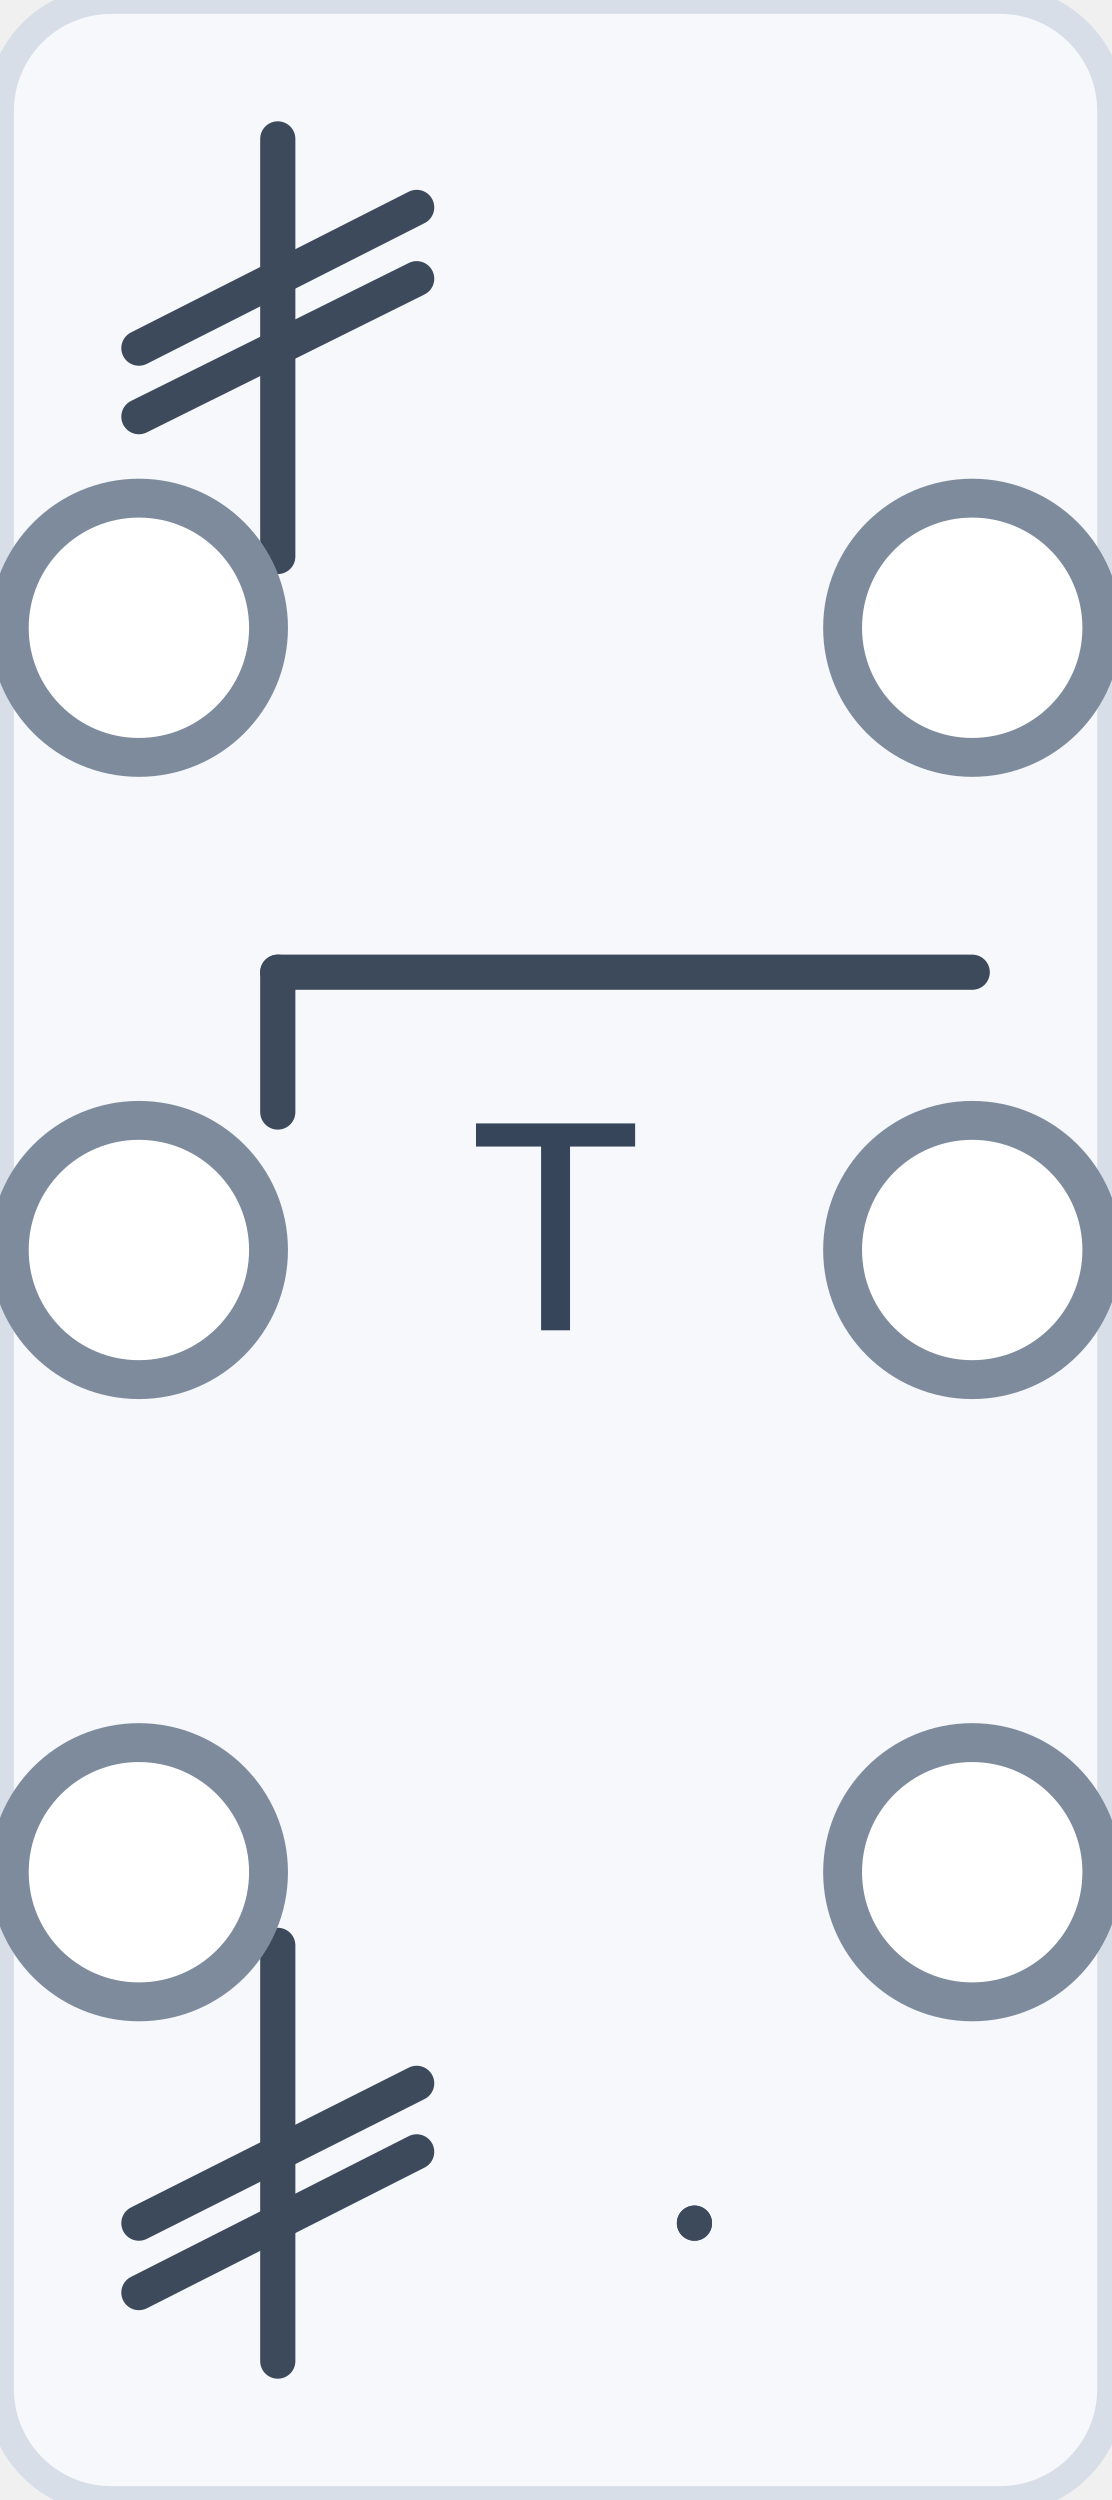
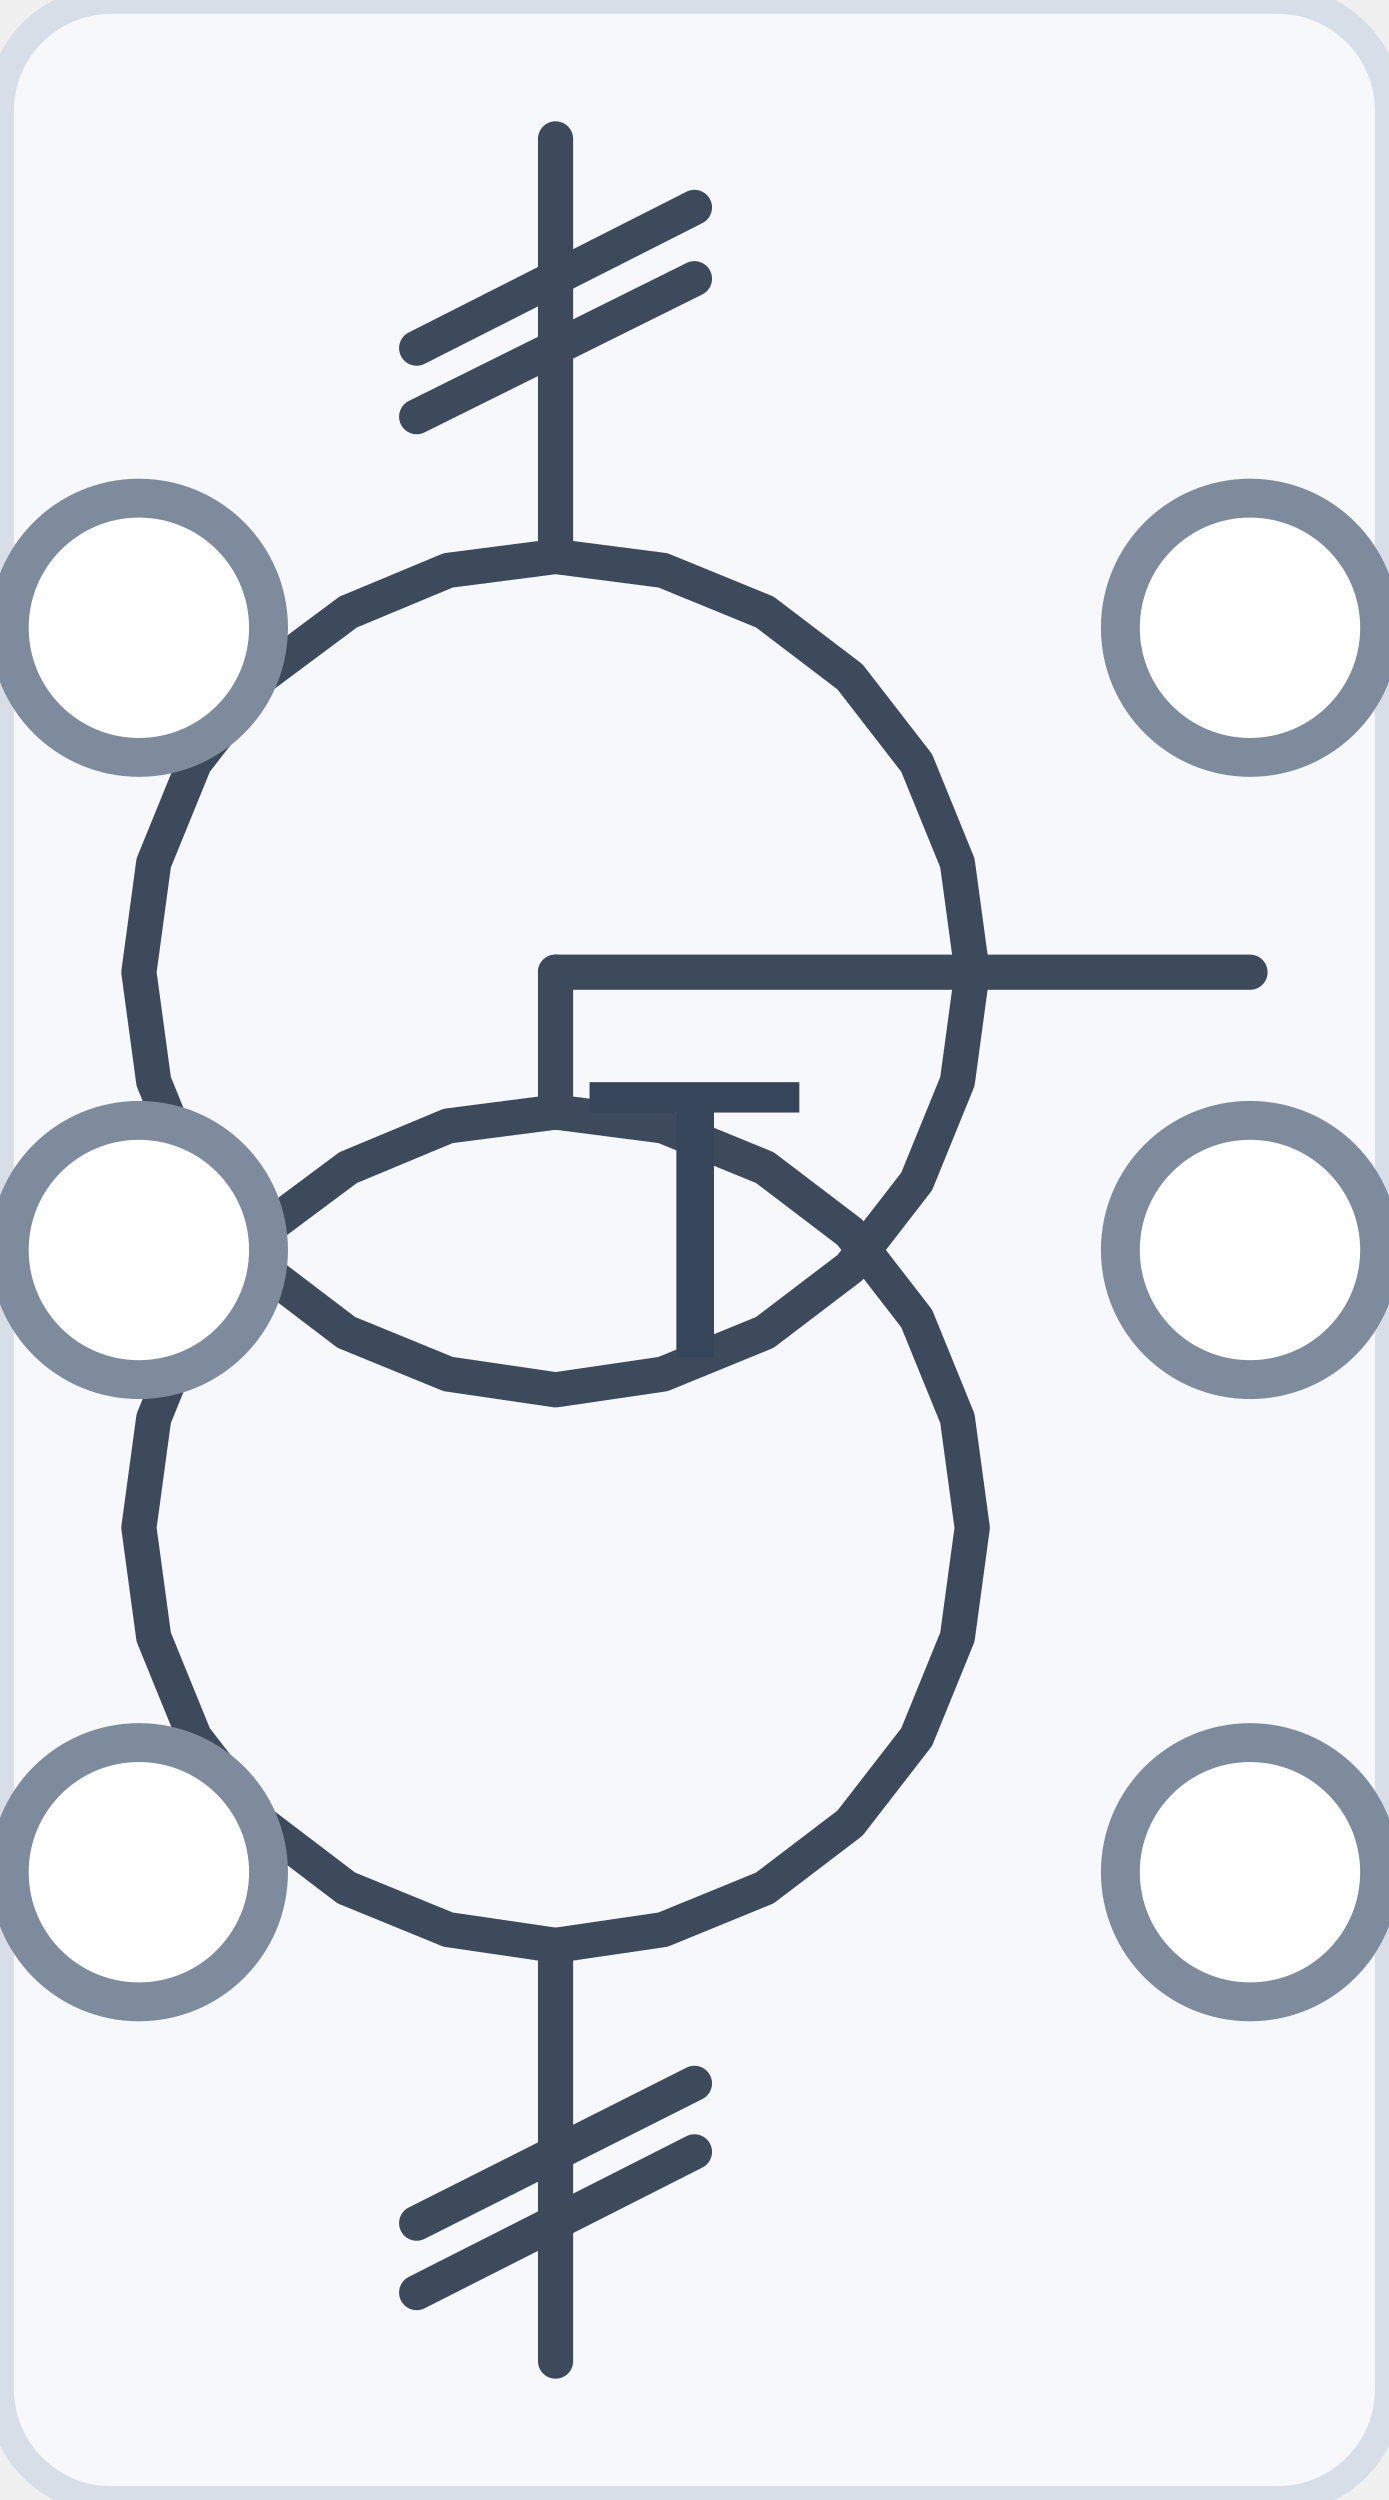
- <svg xmlns="http://www.w3.org/2000/svg" width="36" height="81" viewBox="-1.5 -1.5 12 27" role="img">
-   <rect x="-1.5" y="-1.5" width="12" height="27" rx="1.2" fill="#f6f8fb" stroke="#d7dee8" stroke-width="0.3" />
-   <path d="M1.5 0L1.5 4.51" stroke="#3d4a5c" stroke-width="0.38" fill="none" stroke-linecap="round" stroke-linejoin="round" />
-   <path d="M1.5 19.51L1.5 24" stroke="#3d4a5c" stroke-width="0.38" fill="none" stroke-linecap="round" stroke-linejoin="round" />
-   <path d="M0 3L3 1.51" stroke="#3d4a5c" stroke-width="0.38" fill="none" stroke-linecap="round" stroke-linejoin="round" />
-   <path d="M0 2.26L3 0.74" stroke="#3d4a5c" stroke-width="0.38" fill="none" stroke-linecap="round" stroke-linejoin="round" />
-   <path d="M0 22.51L3 21" stroke="#3d4a5c" stroke-width="0.38" fill="none" stroke-linecap="round" stroke-linejoin="round" />
-   <path d="M0 23.26L3 21.74" stroke="#3d4a5c" stroke-width="0.38" fill="none" stroke-linecap="round" stroke-linejoin="round" />
-   <path d="M1.5 10.51L1.5 9" stroke="#3d4a5c" stroke-width="0.38" fill="none" stroke-linecap="round" stroke-linejoin="round" />
-   <path d="M1.5 9L9 9" stroke="#3d4a5c" stroke-width="0.38" fill="none" stroke-linecap="round" stroke-linejoin="round" />
-   <path d="M6 22.51L6 22.51L6 22.51L6 22.51L6 22.51L6 22.51L6 22.51L6 22.51L6 22.51L6 22.51L6 22.51L6 22.51L6 22.51L6 22.51L6 22.51L6 22.51L6 22.51L6 22.51L6 22.51L6 22.51L6 22.51L6 22.51L6 22.51L6 22.51L6 22.51Z" stroke="#3d4a5c" stroke-width="0.38" fill="none" stroke-linecap="round" stroke-linejoin="round" />
-   <path d="M6 22.51L6 22.51L6 22.51L6 22.51L6 22.51L6 22.51L6 22.51L6 22.51L6 22.51L6 22.51L6 22.51L6 22.51L6 22.51L6 22.51L6 22.51L6 22.51L6 22.51L6 22.51L6 22.51L6 22.51L6 22.51L6 22.51L6 22.51L6 22.51L6 22.51Z" stroke="#3d4a5c" stroke-width="0.38" fill="none" stroke-linecap="round" stroke-linejoin="round" />
+ <svg xmlns="http://www.w3.org/2000/svg" width="45" height="81" viewBox="-1.5 -1.5 15 27" role="img">
+   <rect x="-1.5" y="-1.5" width="15" height="27" rx="1.2" fill="#f6f8fb" stroke="#d7dee8" stroke-width="0.3" />
+   <path d="M4.5 0L4.5 4.51" stroke="#3d4a5c" stroke-width="0.38" fill="none" stroke-linecap="round" stroke-linejoin="round" />
+   <path d="M4.5 19.51L4.5 24" stroke="#3d4a5c" stroke-width="0.38" fill="none" stroke-linecap="round" stroke-linejoin="round" />
+   <path d="M3 3L6 1.51" stroke="#3d4a5c" stroke-width="0.38" fill="none" stroke-linecap="round" stroke-linejoin="round" />
+   <path d="M3 2.26L6 0.74" stroke="#3d4a5c" stroke-width="0.38" fill="none" stroke-linecap="round" stroke-linejoin="round" />
+   <path d="M3 22.51L6 21" stroke="#3d4a5c" stroke-width="0.38" fill="none" stroke-linecap="round" stroke-linejoin="round" />
+   <path d="M3 23.26L6 21.74" stroke="#3d4a5c" stroke-width="0.38" fill="none" stroke-linecap="round" stroke-linejoin="round" />
+   <path d="M4.5 10.51L4.5 9" stroke="#3d4a5c" stroke-width="0.38" fill="none" stroke-linecap="round" stroke-linejoin="round" />
+   <path d="M4.5 9L12 9" stroke="#3d4a5c" stroke-width="0.38" fill="none" stroke-linecap="round" stroke-linejoin="round" />
+   <path d="M9 9L8.84 7.82L8.4 6.74L7.68 5.81L6.76 5.11L5.66 4.66L4.5 4.51L3.34 4.66L2.26 5.11L1.32 5.81L0.6 6.74L0.16 7.82L0 9L0.16 10.18L0.6 11.26L1.32 12.19L2.24 12.89L3.34 13.34L4.5 13.51L5.66 13.34L6.76 12.89L7.68 12.19L8.4 11.26L8.84 10.18L9 9Z" stroke="#3d4a5c" stroke-width="0.38" fill="none" stroke-linecap="round" stroke-linejoin="round" />
+   <path d="M9 15L8.84 13.82L8.4 12.74L7.68 11.81L6.76 11.11L5.66 10.66L4.5 10.51L3.34 10.66L2.26 11.11L1.32 11.81L0.6 12.74L0.16 13.82L0 15L0.16 16.18L0.6 17.26L1.32 18.19L2.24 18.89L3.34 19.34L4.5 19.51L5.66 19.34L6.76 18.89L7.68 18.19L8.4 17.26L8.84 16.18L9 15Z" stroke="#3d4a5c" stroke-width="0.38" fill="none" stroke-linecap="round" stroke-linejoin="round" />
  <circle cx="0" cy="5.28" r="1.4" fill="#ffffff" stroke="#7d8b9c" stroke-width="0.42" />
  <circle cx="0" cy="12" r="1.4" fill="#ffffff" stroke="#7d8b9c" stroke-width="0.42" />
  <circle cx="0" cy="18.72" r="1.4" fill="#ffffff" stroke="#7d8b9c" stroke-width="0.42" />
-   <circle cx="9" cy="5.28" r="1.4" fill="#ffffff" stroke="#7d8b9c" stroke-width="0.42" />
-   <circle cx="9" cy="12" r="1.4" fill="#ffffff" stroke="#7d8b9c" stroke-width="0.42" />
-   <circle cx="9" cy="18.72" r="1.4" fill="#ffffff" stroke="#7d8b9c" stroke-width="0.42" />
-   <text x="4.5" y="12" font-family="ui-monospace, SFMono-Regular, Menlo, monospace" font-size="3.06" fill="#37455a" text-anchor="middle" dominant-baseline="middle">T</text>
+   <circle cx="12" cy="5.28" r="1.4" fill="#ffffff" stroke="#7d8b9c" stroke-width="0.42" />
+   <circle cx="12" cy="12" r="1.4" fill="#ffffff" stroke="#7d8b9c" stroke-width="0.42" />
+   <circle cx="12" cy="18.72" r="1.4" fill="#ffffff" stroke="#7d8b9c" stroke-width="0.42" />
+   <text x="6" y="12" font-family="ui-monospace, SFMono-Regular, Menlo, monospace" font-size="4.08" fill="#37455a" text-anchor="middle" dominant-baseline="middle">T</text>
</svg>
